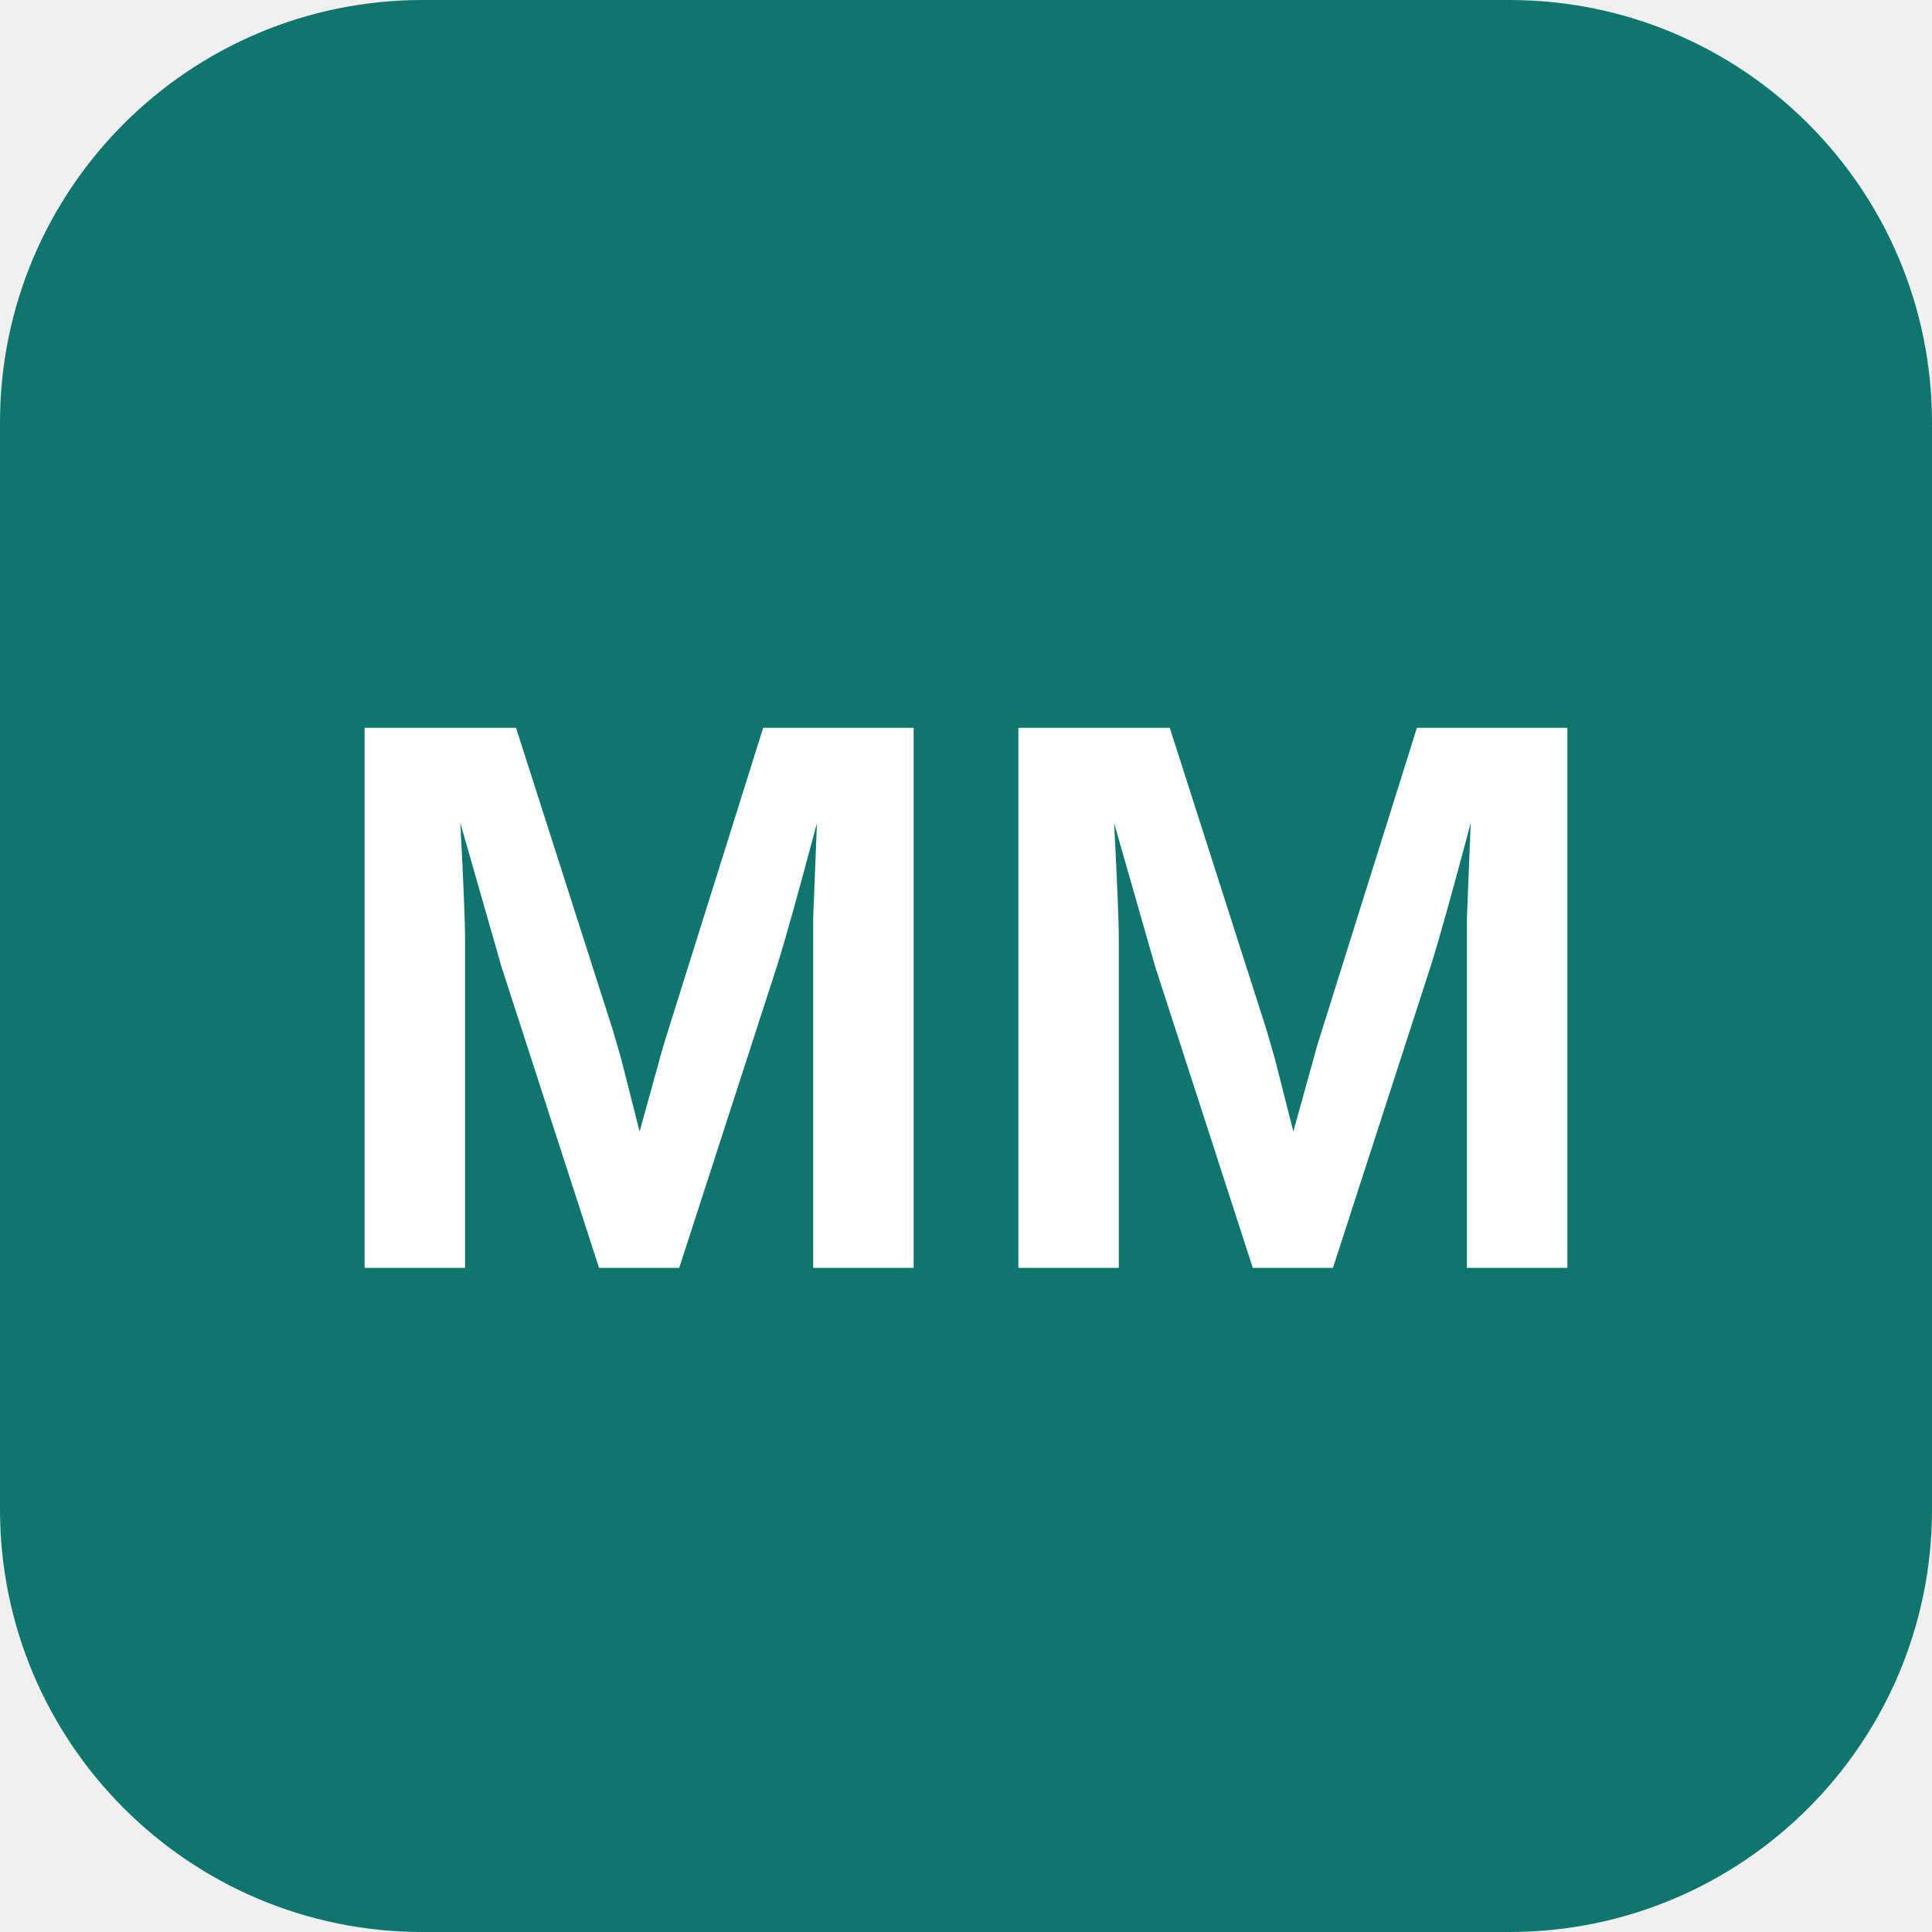
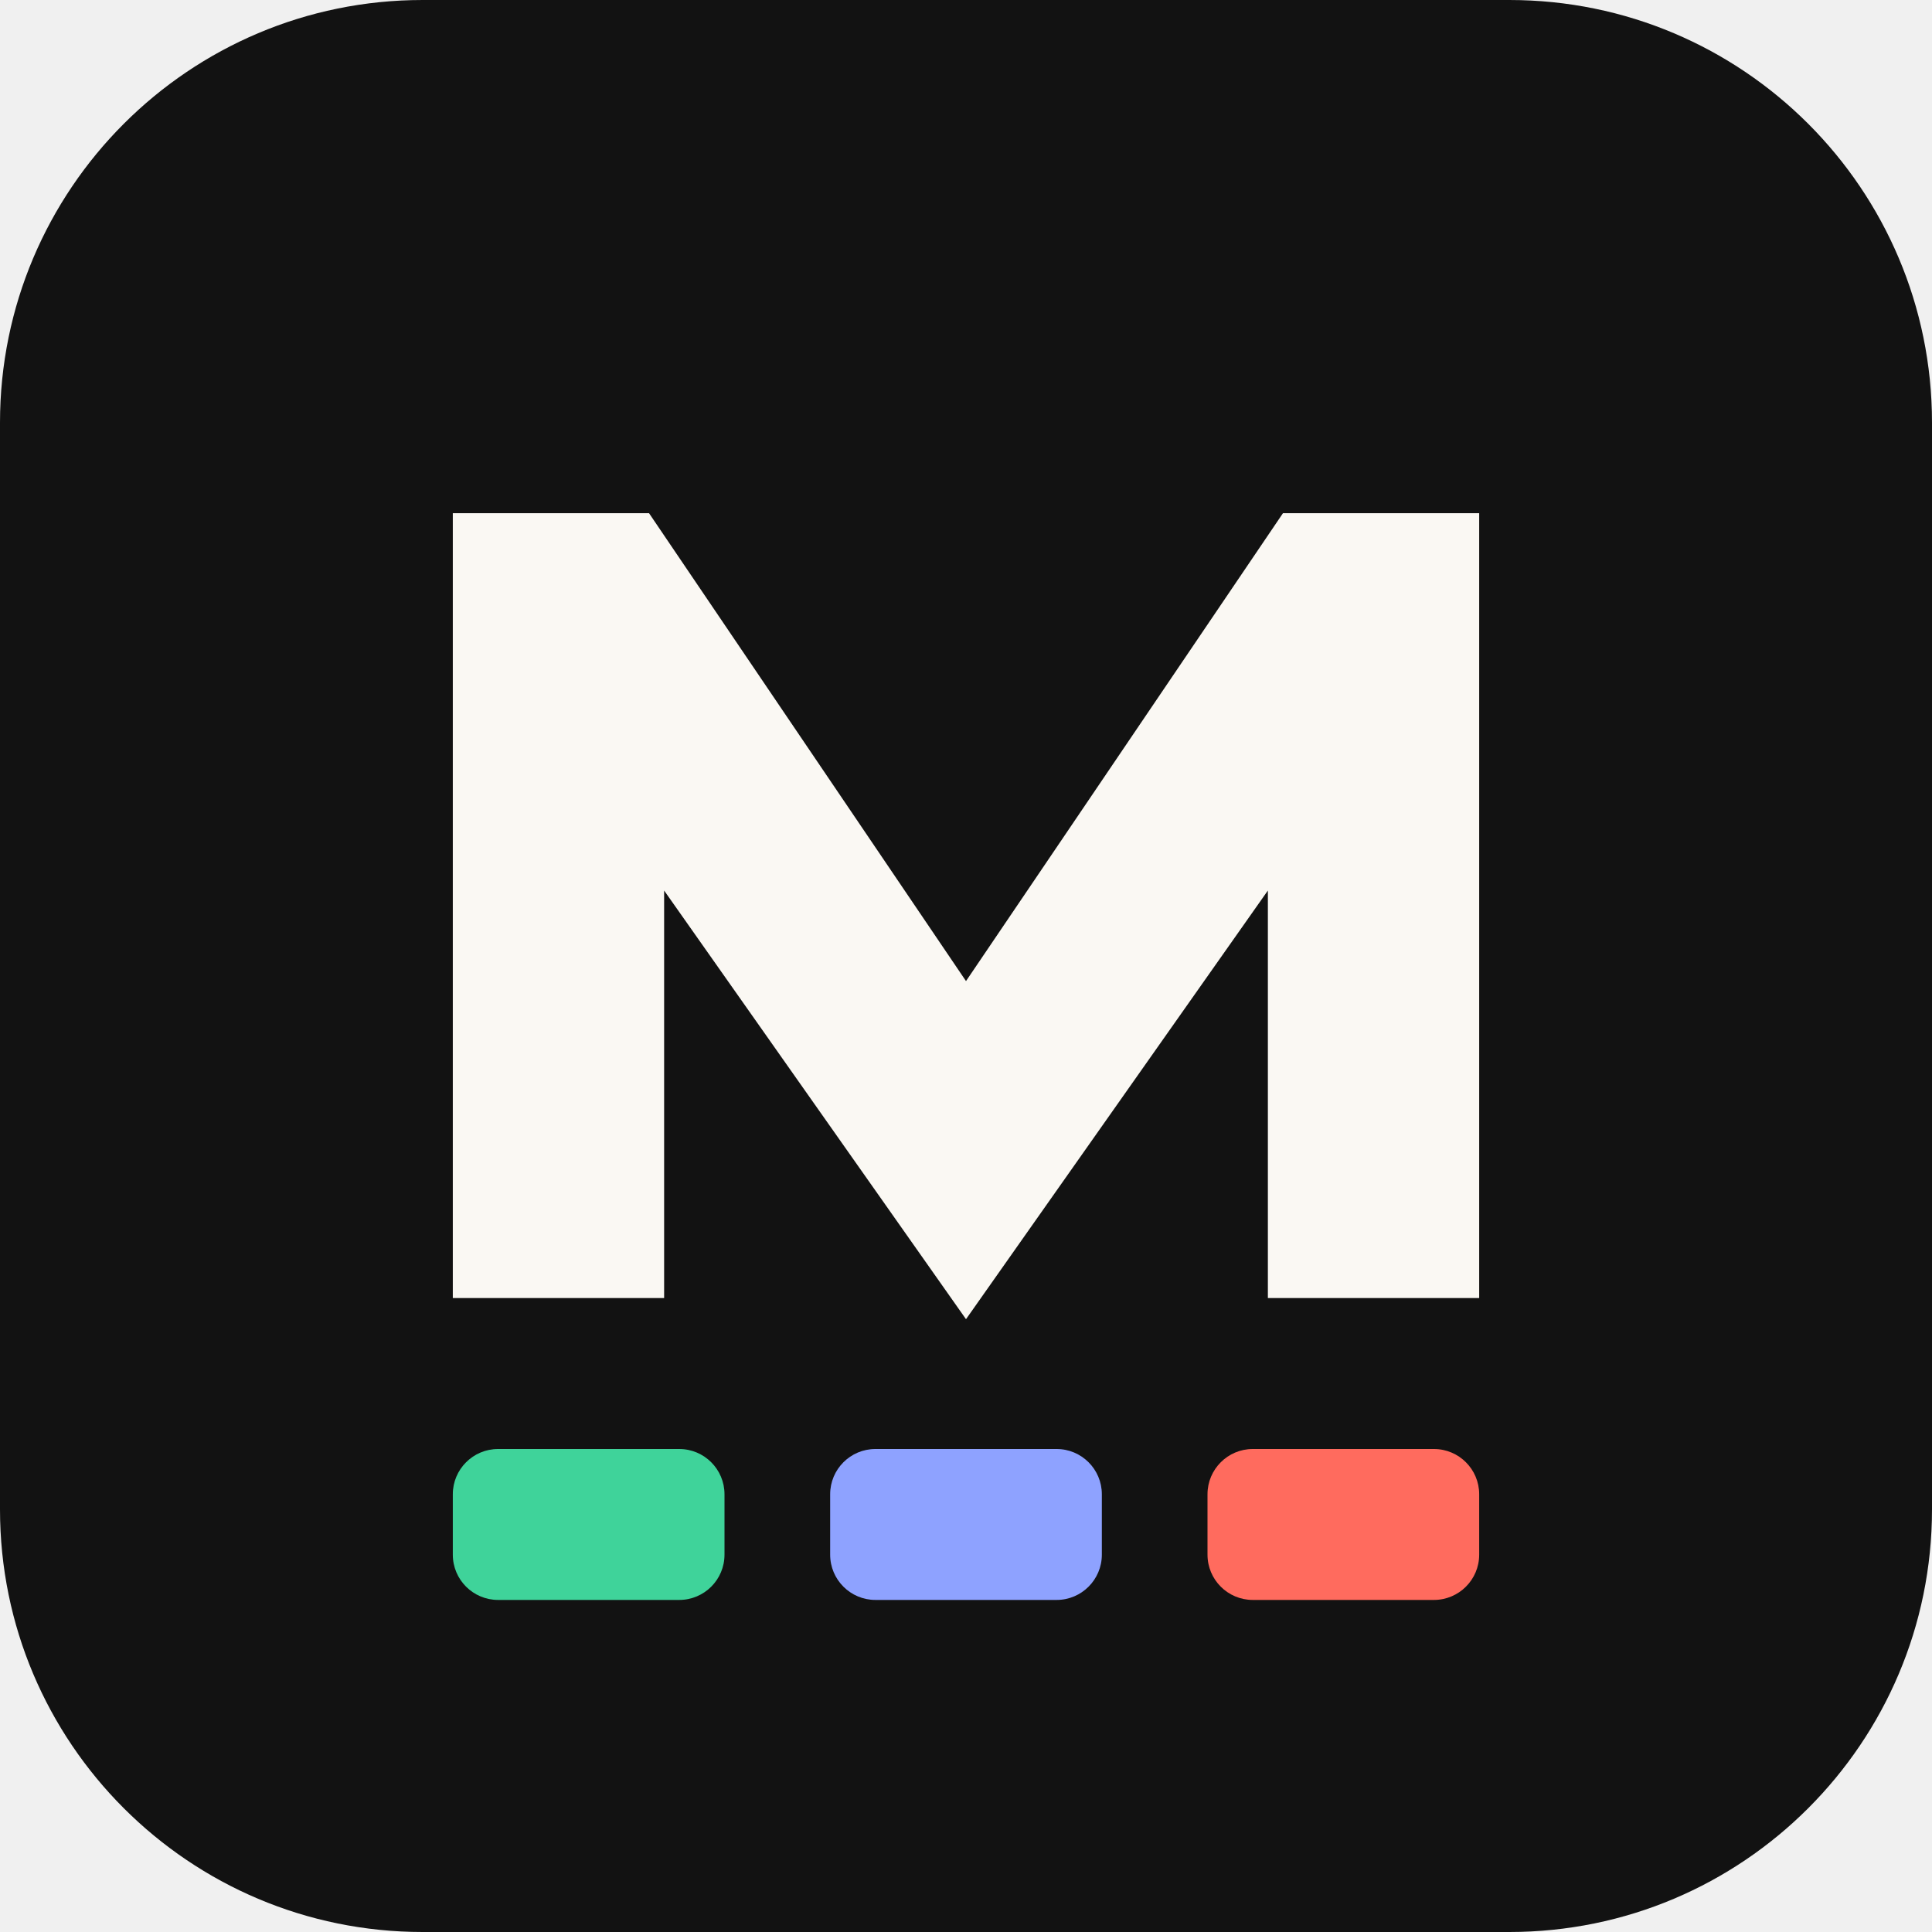
<svg xmlns="http://www.w3.org/2000/svg" viewBox="0 0 64 64">
-   <rect width="64" height="64" rx="14" fill="#0f766e" />
-   <text x="32" y="42" text-anchor="middle" font-family="Arial, Helvetica, sans-serif" font-size="26" font-weight="700" fill="#ffffff">MM</text>
+   <rect width="64" height="64" rx="14" fill="#121212" />
+   <path d="M15 43V17h6.5L32 32.5 42.5 17H49v26h-7V29.5l-10 14.2-10-14.2V43z" fill="#faf8f3" />
+   <rect x="15" y="48" width="9" height="5" rx="1.5" fill="#3fd39a" />
+   <rect x="27.5" y="48" width="9" height="5" rx="1.5" fill="#8ea2ff" />
+   <rect x="40" y="48" width="9" height="5" rx="1.5" fill="#ff6b5e" />
</svg>
